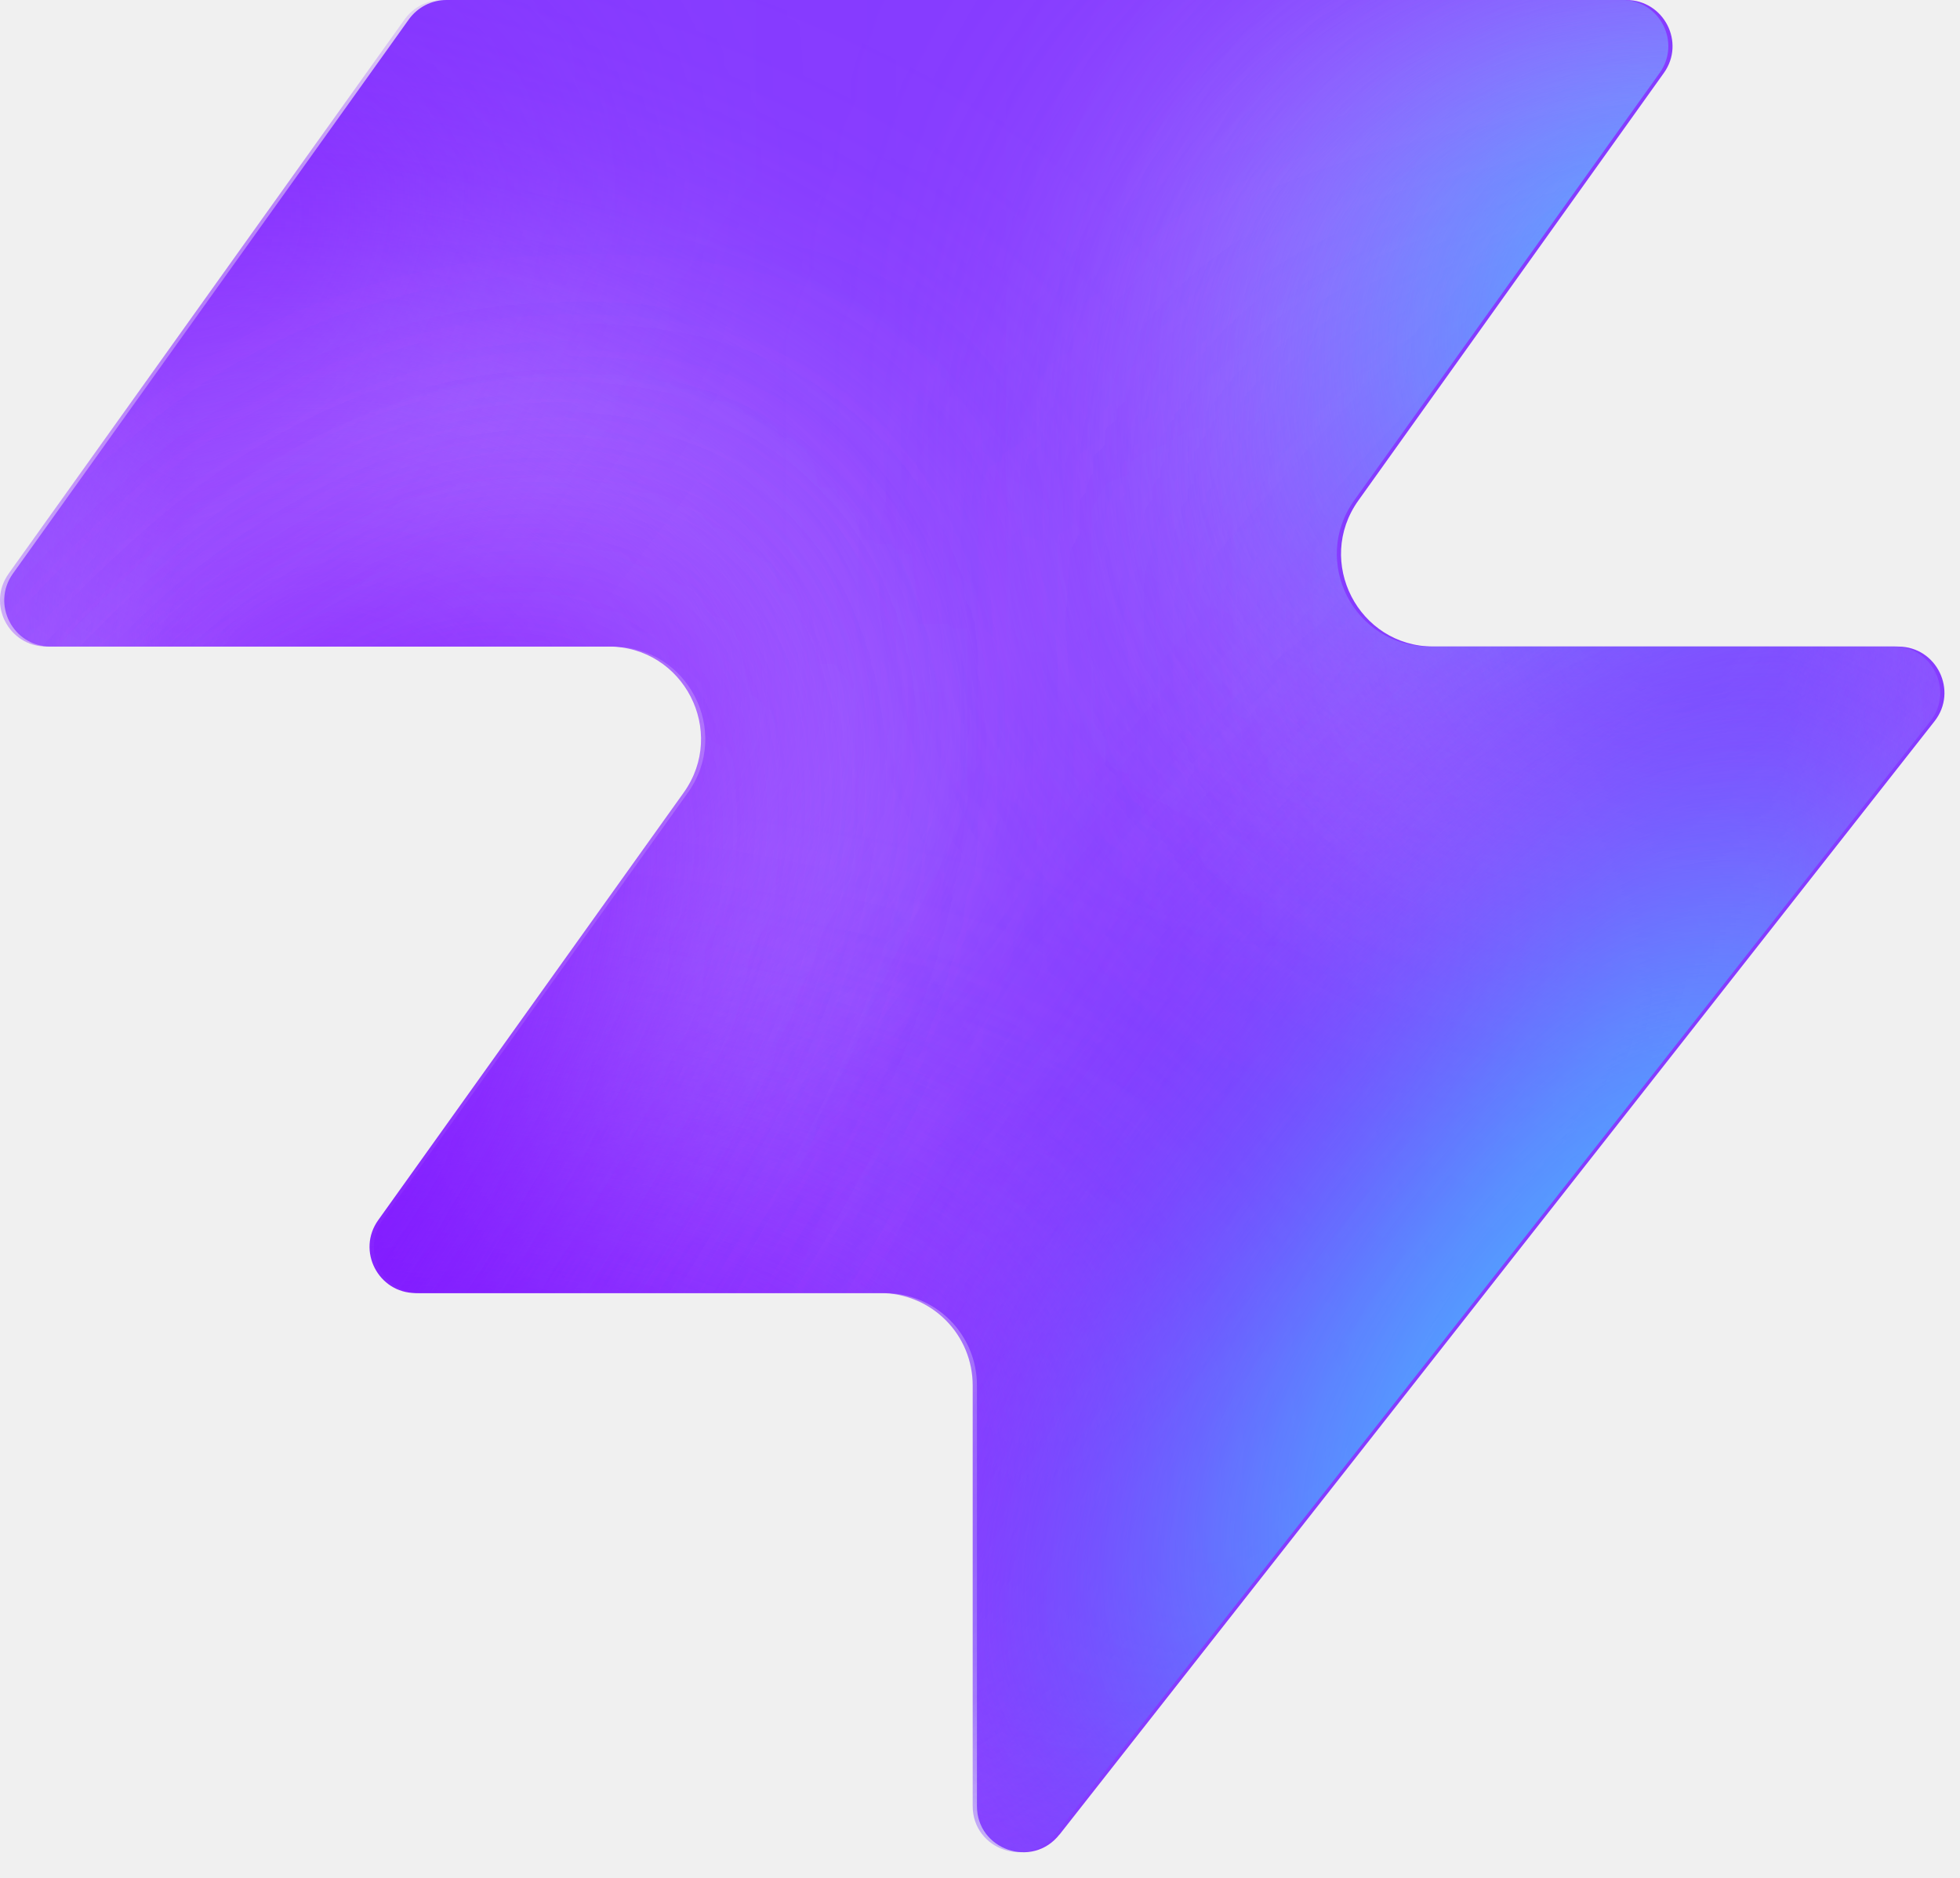
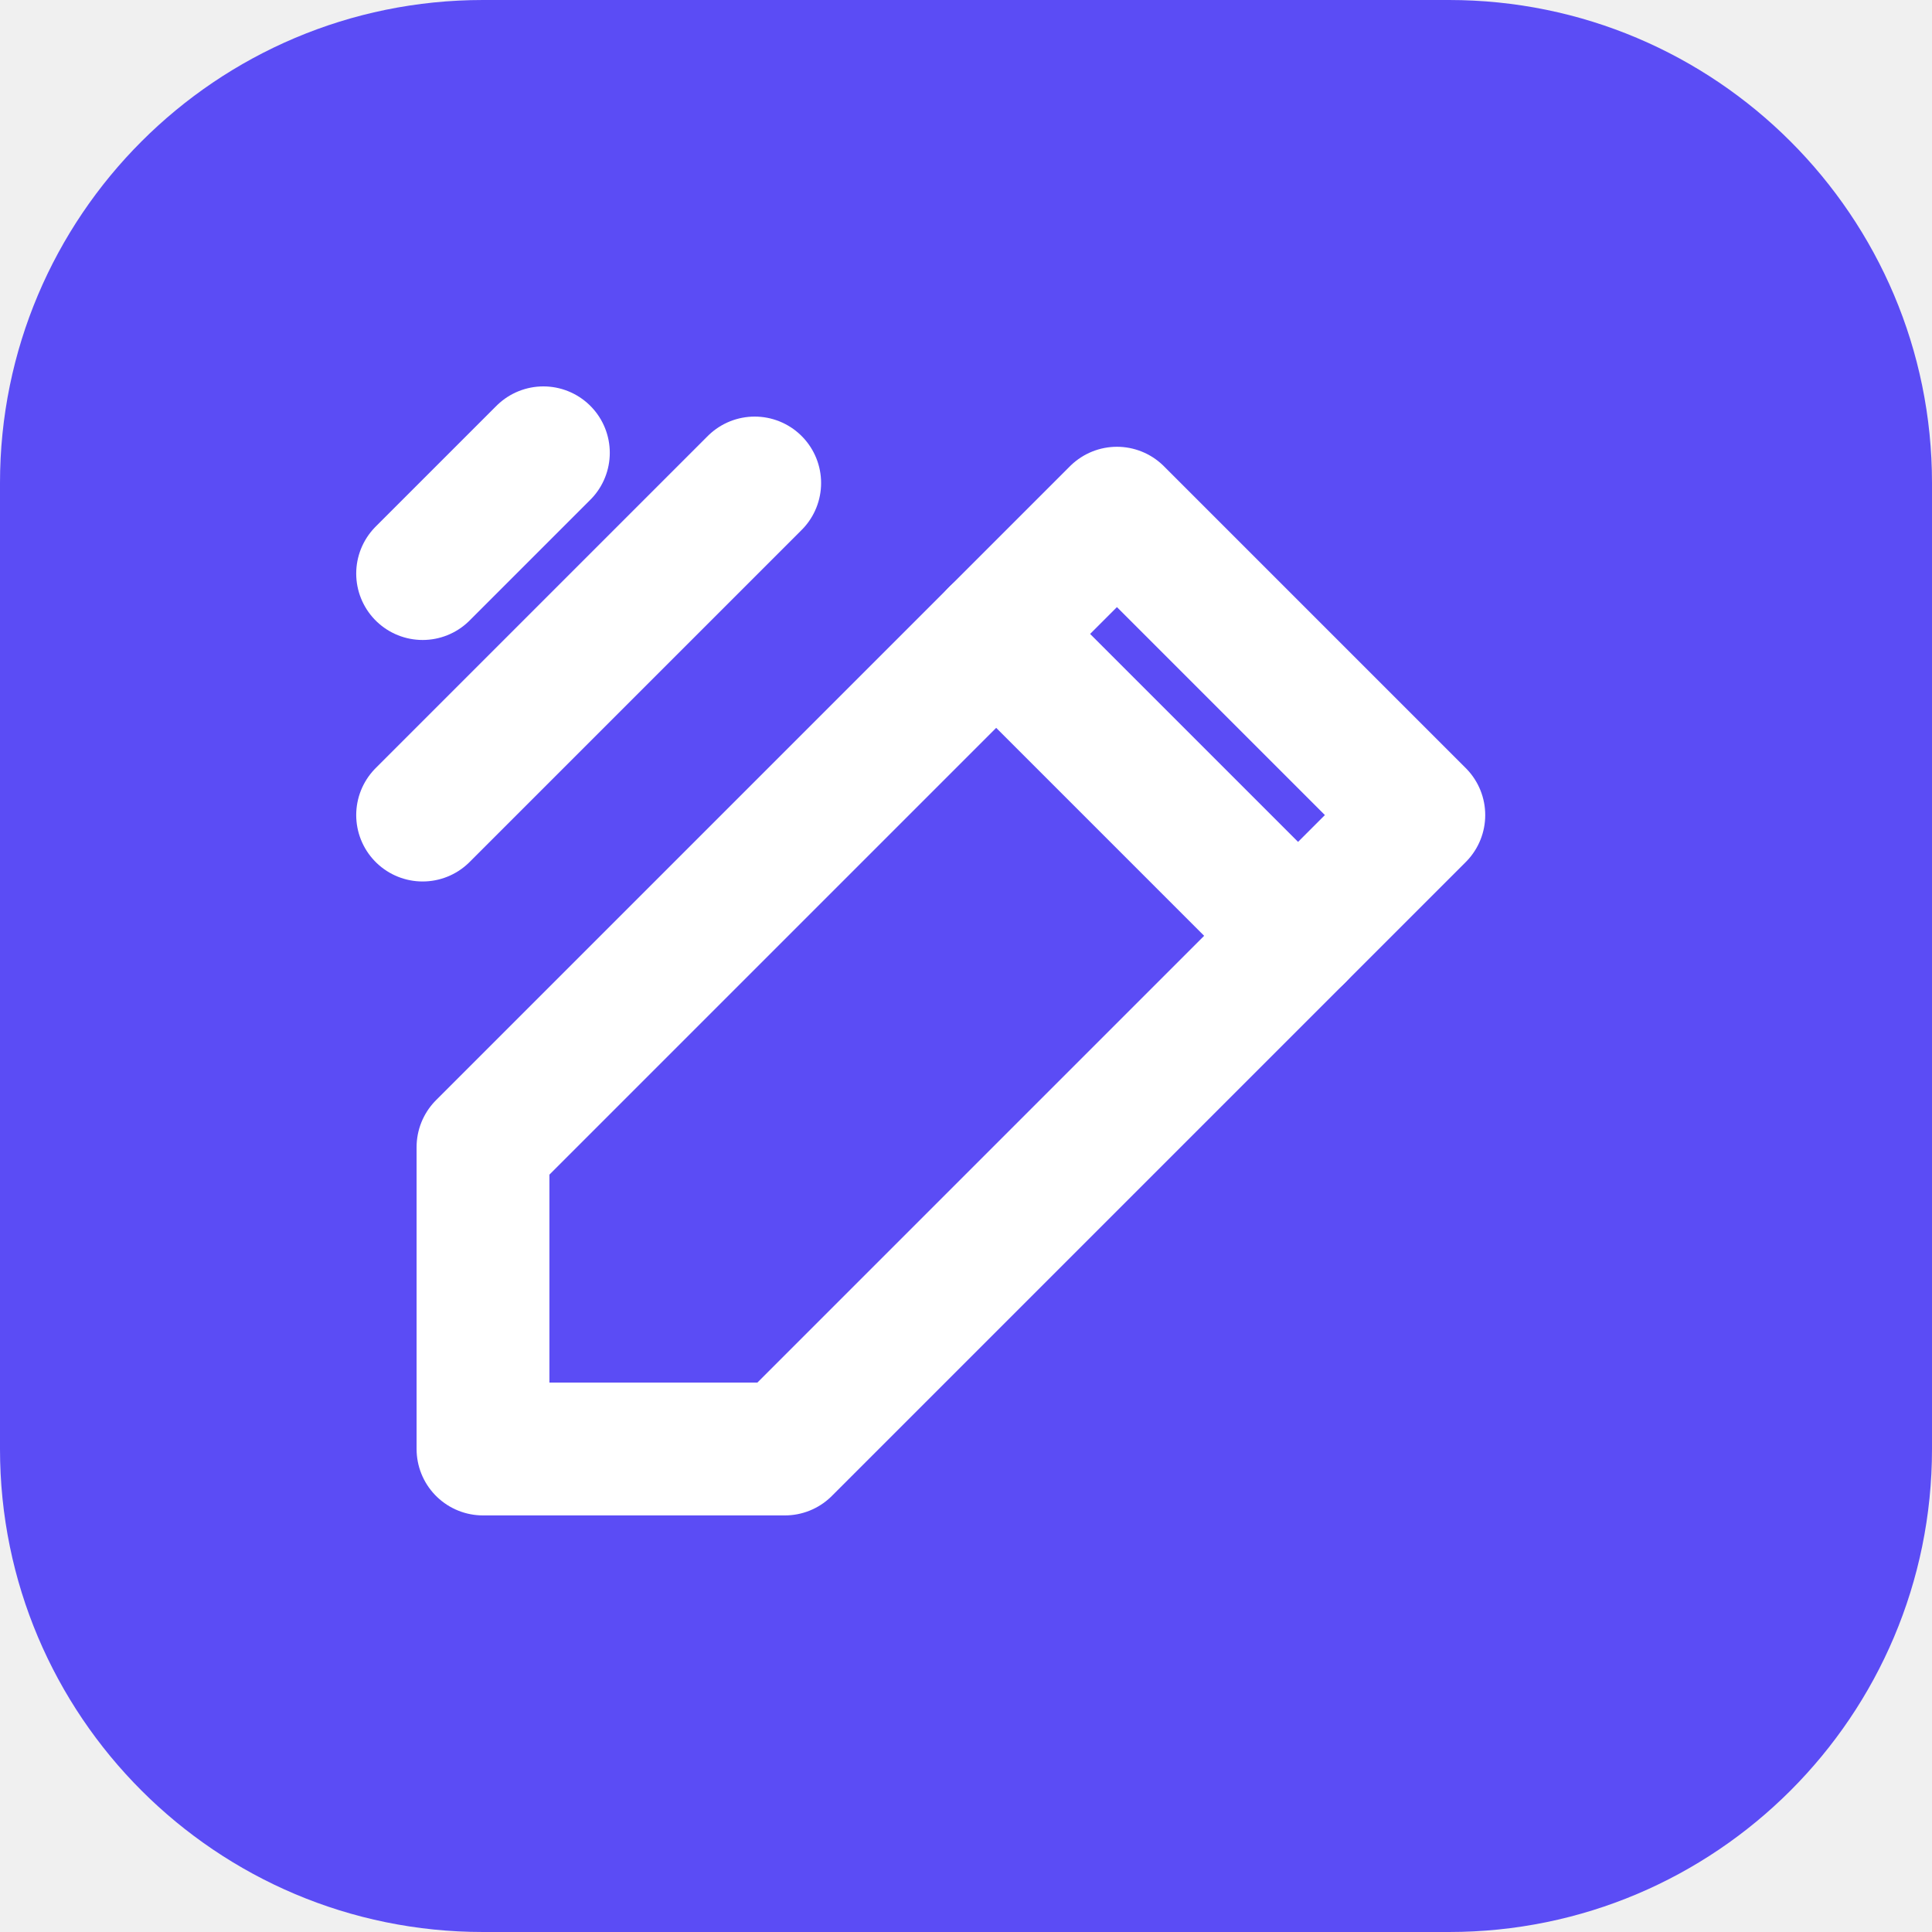
- <svg xmlns="http://www.w3.org/2000/svg" width="48" height="46" fill="none" viewBox="0 0 48 46">
-   <path fill="#863bff" d="M25.946 44.938c-.664.845-2.021.375-2.021-.698V33.937a2.26 2.26 0 0 0-2.262-2.262H10.287c-.92 0-1.456-1.04-.92-1.788l7.48-10.471c1.07-1.497 0-3.578-1.842-3.578H1.237c-.92 0-1.456-1.04-.92-1.788L10.013.474c.214-.297.556-.474.92-.474h28.894c.92 0 1.456 1.04.92 1.788l-7.48 10.471c-1.07 1.498 0 3.579 1.842 3.579h11.377c.943 0 1.473 1.088.89 1.83L25.947 44.94z" style="fill:#863bff;fill:color(display-p3 .525 .23 1);fill-opacity:1" />
-   <mask id="a" width="48" height="46" x="0" y="0" maskUnits="userSpaceOnUse" style="mask-type:alpha">
-     <path fill="#000" d="M25.842 44.938c-.664.844-2.021.375-2.021-.698V33.937a2.26 2.26 0 0 0-2.262-2.262H10.183c-.92 0-1.456-1.04-.92-1.788l7.48-10.471c1.07-1.498 0-3.579-1.842-3.579H1.133c-.92 0-1.456-1.04-.92-1.787L9.91.473c.214-.297.556-.474.92-.474h28.894c.92 0 1.456 1.04.92 1.788l-7.48 10.471c-1.07 1.498 0 3.578 1.842 3.578h11.377c.943 0 1.473 1.088.89 1.832L25.843 44.94z" style="fill:#000;fill-opacity:1" />
-   </mask>
-   <g mask="url(#a)">
-     <g filter="url(#b)">
-       <ellipse cx="5.508" cy="14.704" fill="#ede6ff" rx="5.508" ry="14.704" style="fill:#ede6ff;fill:color(display-p3 .927 .903 1);fill-opacity:1" transform="matrix(.00324 1 1 -.00324 -4.47 31.516)" />
-     </g>
-     <g filter="url(#c)">
-       <ellipse cx="10.399" cy="29.851" fill="#ede6ff" rx="10.399" ry="29.851" style="fill:#ede6ff;fill:color(display-p3 .927 .903 1);fill-opacity:1" transform="matrix(.00324 1 1 -.00324 -39.328 7.883)" />
-     </g>
-     <g filter="url(#d)">
-       <ellipse cx="5.508" cy="30.487" fill="#7e14ff" rx="5.508" ry="30.487" style="fill:#7e14ff;fill:color(display-p3 .492 .077 1);fill-opacity:1" transform="rotate(89.814 -25.913 -14.639)scale(1 -1)" />
-     </g>
-     <g filter="url(#e)">
-       <ellipse cx="5.508" cy="30.599" fill="#7e14ff" rx="5.508" ry="30.599" style="fill:#7e14ff;fill:color(display-p3 .492 .077 1);fill-opacity:1" transform="rotate(89.814 -32.644 -3.334)scale(1 -1)" />
-     </g>
-     <g filter="url(#f)">
-       <ellipse cx="5.508" cy="30.599" fill="#7e14ff" rx="5.508" ry="30.599" style="fill:#7e14ff;fill:color(display-p3 .492 .077 1);fill-opacity:1" transform="matrix(.00324 1 1 -.00324 -34.34 30.47)" />
-     </g>
-     <g filter="url(#g)">
-       <ellipse cx="14.072" cy="22.078" fill="#ede6ff" rx="14.072" ry="22.078" style="fill:#ede6ff;fill:color(display-p3 .927 .903 1);fill-opacity:1" transform="rotate(93.35 24.506 48.493)scale(-1 1)" />
-     </g>
-     <g filter="url(#h)">
-       <ellipse cx="3.47" cy="21.501" fill="#7e14ff" rx="3.47" ry="21.501" style="fill:#7e14ff;fill:color(display-p3 .492 .077 1);fill-opacity:1" transform="rotate(89.009 28.708 47.59)scale(-1 1)" />
-     </g>
-     <g filter="url(#i)">
-       <ellipse cx="3.47" cy="21.501" fill="#7e14ff" rx="3.47" ry="21.501" style="fill:#7e14ff;fill:color(display-p3 .492 .077 1);fill-opacity:1" transform="rotate(89.009 28.708 47.59)scale(-1 1)" />
-     </g>
-     <g filter="url(#j)">
-       <ellipse cx=".387" cy="8.972" fill="#7e14ff" rx="4.407" ry="29.108" style="fill:#7e14ff;fill:color(display-p3 .492 .077 1);fill-opacity:1" transform="rotate(39.51 .387 8.972)" />
-     </g>
-     <g filter="url(#k)">
-       <ellipse cx="47.523" cy="-6.092" fill="#7e14ff" rx="4.407" ry="29.108" style="fill:#7e14ff;fill:color(display-p3 .492 .077 1);fill-opacity:1" transform="rotate(37.892 47.523 -6.092)" />
-     </g>
-     <g filter="url(#l)">
-       <ellipse cx="41.412" cy="6.333" fill="#47bfff" rx="5.971" ry="9.665" style="fill:#47bfff;fill:color(display-p3 .28 .748 1);fill-opacity:1" transform="rotate(37.892 41.412 6.333)" />
-     </g>
-     <g filter="url(#m)">
-       <ellipse cx="-1.879" cy="38.332" fill="#7e14ff" rx="4.407" ry="29.108" style="fill:#7e14ff;fill:color(display-p3 .492 .077 1);fill-opacity:1" transform="rotate(37.892 -1.88 38.332)" />
-     </g>
-     <g filter="url(#n)">
-       <ellipse cx="-1.879" cy="38.332" fill="#7e14ff" rx="4.407" ry="29.108" style="fill:#7e14ff;fill:color(display-p3 .492 .077 1);fill-opacity:1" transform="rotate(37.892 -1.88 38.332)" />
-     </g>
-     <g filter="url(#o)">
-       <ellipse cx="35.651" cy="29.907" fill="#7e14ff" rx="4.407" ry="29.108" style="fill:#7e14ff;fill:color(display-p3 .492 .077 1);fill-opacity:1" transform="rotate(37.892 35.651 29.907)" />
-     </g>
-     <g filter="url(#p)">
-       <ellipse cx="38.418" cy="32.4" fill="#47bfff" rx="5.971" ry="15.297" style="fill:#47bfff;fill:color(display-p3 .28 .748 1);fill-opacity:1" transform="rotate(37.892 38.418 32.4)" />
-     </g>
+ <svg xmlns="http://www.w3.org/2000/svg" viewBox="0 0 32 32">
+   <rect width="32" height="32" rx="8" fill="#5b4cf5" />
+   <g transform="translate(4 4)" fill="none" stroke="#fff" stroke-width="2.2" stroke-linecap="round" stroke-linejoin="round">
+     <path d="M14.5 4.5l5 5L9 20H4v-5L14.5 4.5z" />
+     <path d="M12.5 6.5l5 5" />
+     <path d="M3 9.5L8.5 4" />
+     <path d="M3 5.5L5 3.5" />
  </g>
-   <defs>
-     <filter id="b" width="60.045" height="41.654" x="-19.77" y="16.149" color-interpolation-filters="sRGB" filterUnits="userSpaceOnUse">
-       <feFlood flood-opacity="0" result="BackgroundImageFix" />
-       <feBlend in="SourceGraphic" in2="BackgroundImageFix" result="shape" />
-       <feGaussianBlur result="effect1_foregroundBlur_2002_17158" stdDeviation="7.659" />
-     </filter>
-     <filter id="c" width="90.34" height="51.437" x="-54.613" y="-7.533" color-interpolation-filters="sRGB" filterUnits="userSpaceOnUse">
-       <feFlood flood-opacity="0" result="BackgroundImageFix" />
-       <feBlend in="SourceGraphic" in2="BackgroundImageFix" result="shape" />
-       <feGaussianBlur result="effect1_foregroundBlur_2002_17158" stdDeviation="7.659" />
-     </filter>
-     <filter id="d" width="79.355" height="29.4" x="-49.64" y="2.03" color-interpolation-filters="sRGB" filterUnits="userSpaceOnUse">
-       <feFlood flood-opacity="0" result="BackgroundImageFix" />
-       <feBlend in="SourceGraphic" in2="BackgroundImageFix" result="shape" />
-       <feGaussianBlur result="effect1_foregroundBlur_2002_17158" stdDeviation="4.596" />
-     </filter>
-     <filter id="e" width="79.579" height="29.4" x="-45.045" y="20.029" color-interpolation-filters="sRGB" filterUnits="userSpaceOnUse">
-       <feFlood flood-opacity="0" result="BackgroundImageFix" />
-       <feBlend in="SourceGraphic" in2="BackgroundImageFix" result="shape" />
-       <feGaussianBlur result="effect1_foregroundBlur_2002_17158" stdDeviation="4.596" />
-     </filter>
-     <filter id="f" width="79.579" height="29.4" x="-43.513" y="21.178" color-interpolation-filters="sRGB" filterUnits="userSpaceOnUse">
-       <feFlood flood-opacity="0" result="BackgroundImageFix" />
-       <feBlend in="SourceGraphic" in2="BackgroundImageFix" result="shape" />
-       <feGaussianBlur result="effect1_foregroundBlur_2002_17158" stdDeviation="4.596" />
-     </filter>
-     <filter id="g" width="74.749" height="58.852" x="15.756" y="-17.901" color-interpolation-filters="sRGB" filterUnits="userSpaceOnUse">
-       <feFlood flood-opacity="0" result="BackgroundImageFix" />
-       <feBlend in="SourceGraphic" in2="BackgroundImageFix" result="shape" />
-       <feGaussianBlur result="effect1_foregroundBlur_2002_17158" stdDeviation="7.659" />
-     </filter>
-     <filter id="h" width="61.377" height="25.362" x="23.548" y="2.284" color-interpolation-filters="sRGB" filterUnits="userSpaceOnUse">
-       <feFlood flood-opacity="0" result="BackgroundImageFix" />
-       <feBlend in="SourceGraphic" in2="BackgroundImageFix" result="shape" />
-       <feGaussianBlur result="effect1_foregroundBlur_2002_17158" stdDeviation="4.596" />
-     </filter>
-     <filter id="i" width="61.377" height="25.362" x="23.548" y="2.284" color-interpolation-filters="sRGB" filterUnits="userSpaceOnUse">
-       <feFlood flood-opacity="0" result="BackgroundImageFix" />
-       <feBlend in="SourceGraphic" in2="BackgroundImageFix" result="shape" />
-       <feGaussianBlur result="effect1_foregroundBlur_2002_17158" stdDeviation="4.596" />
-     </filter>
-     <filter id="j" width="56.045" height="63.649" x="-27.636" y="-22.853" color-interpolation-filters="sRGB" filterUnits="userSpaceOnUse">
-       <feFlood flood-opacity="0" result="BackgroundImageFix" />
-       <feBlend in="SourceGraphic" in2="BackgroundImageFix" result="shape" />
-       <feGaussianBlur result="effect1_foregroundBlur_2002_17158" stdDeviation="4.596" />
-     </filter>
-     <filter id="k" width="54.814" height="64.646" x="20.116" y="-38.415" color-interpolation-filters="sRGB" filterUnits="userSpaceOnUse">
-       <feFlood flood-opacity="0" result="BackgroundImageFix" />
-       <feBlend in="SourceGraphic" in2="BackgroundImageFix" result="shape" />
-       <feGaussianBlur result="effect1_foregroundBlur_2002_17158" stdDeviation="4.596" />
-     </filter>
-     <filter id="l" width="33.541" height="35.313" x="24.641" y="-11.323" color-interpolation-filters="sRGB" filterUnits="userSpaceOnUse">
-       <feFlood flood-opacity="0" result="BackgroundImageFix" />
-       <feBlend in="SourceGraphic" in2="BackgroundImageFix" result="shape" />
-       <feGaussianBlur result="effect1_foregroundBlur_2002_17158" stdDeviation="4.596" />
-     </filter>
-     <filter id="m" width="54.814" height="64.646" x="-29.286" y="6.009" color-interpolation-filters="sRGB" filterUnits="userSpaceOnUse">
-       <feFlood flood-opacity="0" result="BackgroundImageFix" />
-       <feBlend in="SourceGraphic" in2="BackgroundImageFix" result="shape" />
-       <feGaussianBlur result="effect1_foregroundBlur_2002_17158" stdDeviation="4.596" />
-     </filter>
-     <filter id="n" width="54.814" height="64.646" x="-29.286" y="6.009" color-interpolation-filters="sRGB" filterUnits="userSpaceOnUse">
-       <feFlood flood-opacity="0" result="BackgroundImageFix" />
-       <feBlend in="SourceGraphic" in2="BackgroundImageFix" result="shape" />
-       <feGaussianBlur result="effect1_foregroundBlur_2002_17158" stdDeviation="4.596" />
-     </filter>
-     <filter id="o" width="54.814" height="64.646" x="8.244" y="-2.416" color-interpolation-filters="sRGB" filterUnits="userSpaceOnUse">
-       <feFlood flood-opacity="0" result="BackgroundImageFix" />
-       <feBlend in="SourceGraphic" in2="BackgroundImageFix" result="shape" />
-       <feGaussianBlur result="effect1_foregroundBlur_2002_17158" stdDeviation="4.596" />
-     </filter>
-     <filter id="p" width="39.409" height="43.623" x="18.713" y="10.588" color-interpolation-filters="sRGB" filterUnits="userSpaceOnUse">
-       <feFlood flood-opacity="0" result="BackgroundImageFix" />
-       <feBlend in="SourceGraphic" in2="BackgroundImageFix" result="shape" />
-       <feGaussianBlur result="effect1_foregroundBlur_2002_17158" stdDeviation="4.596" />
-     </filter>
-   </defs>
</svg>
